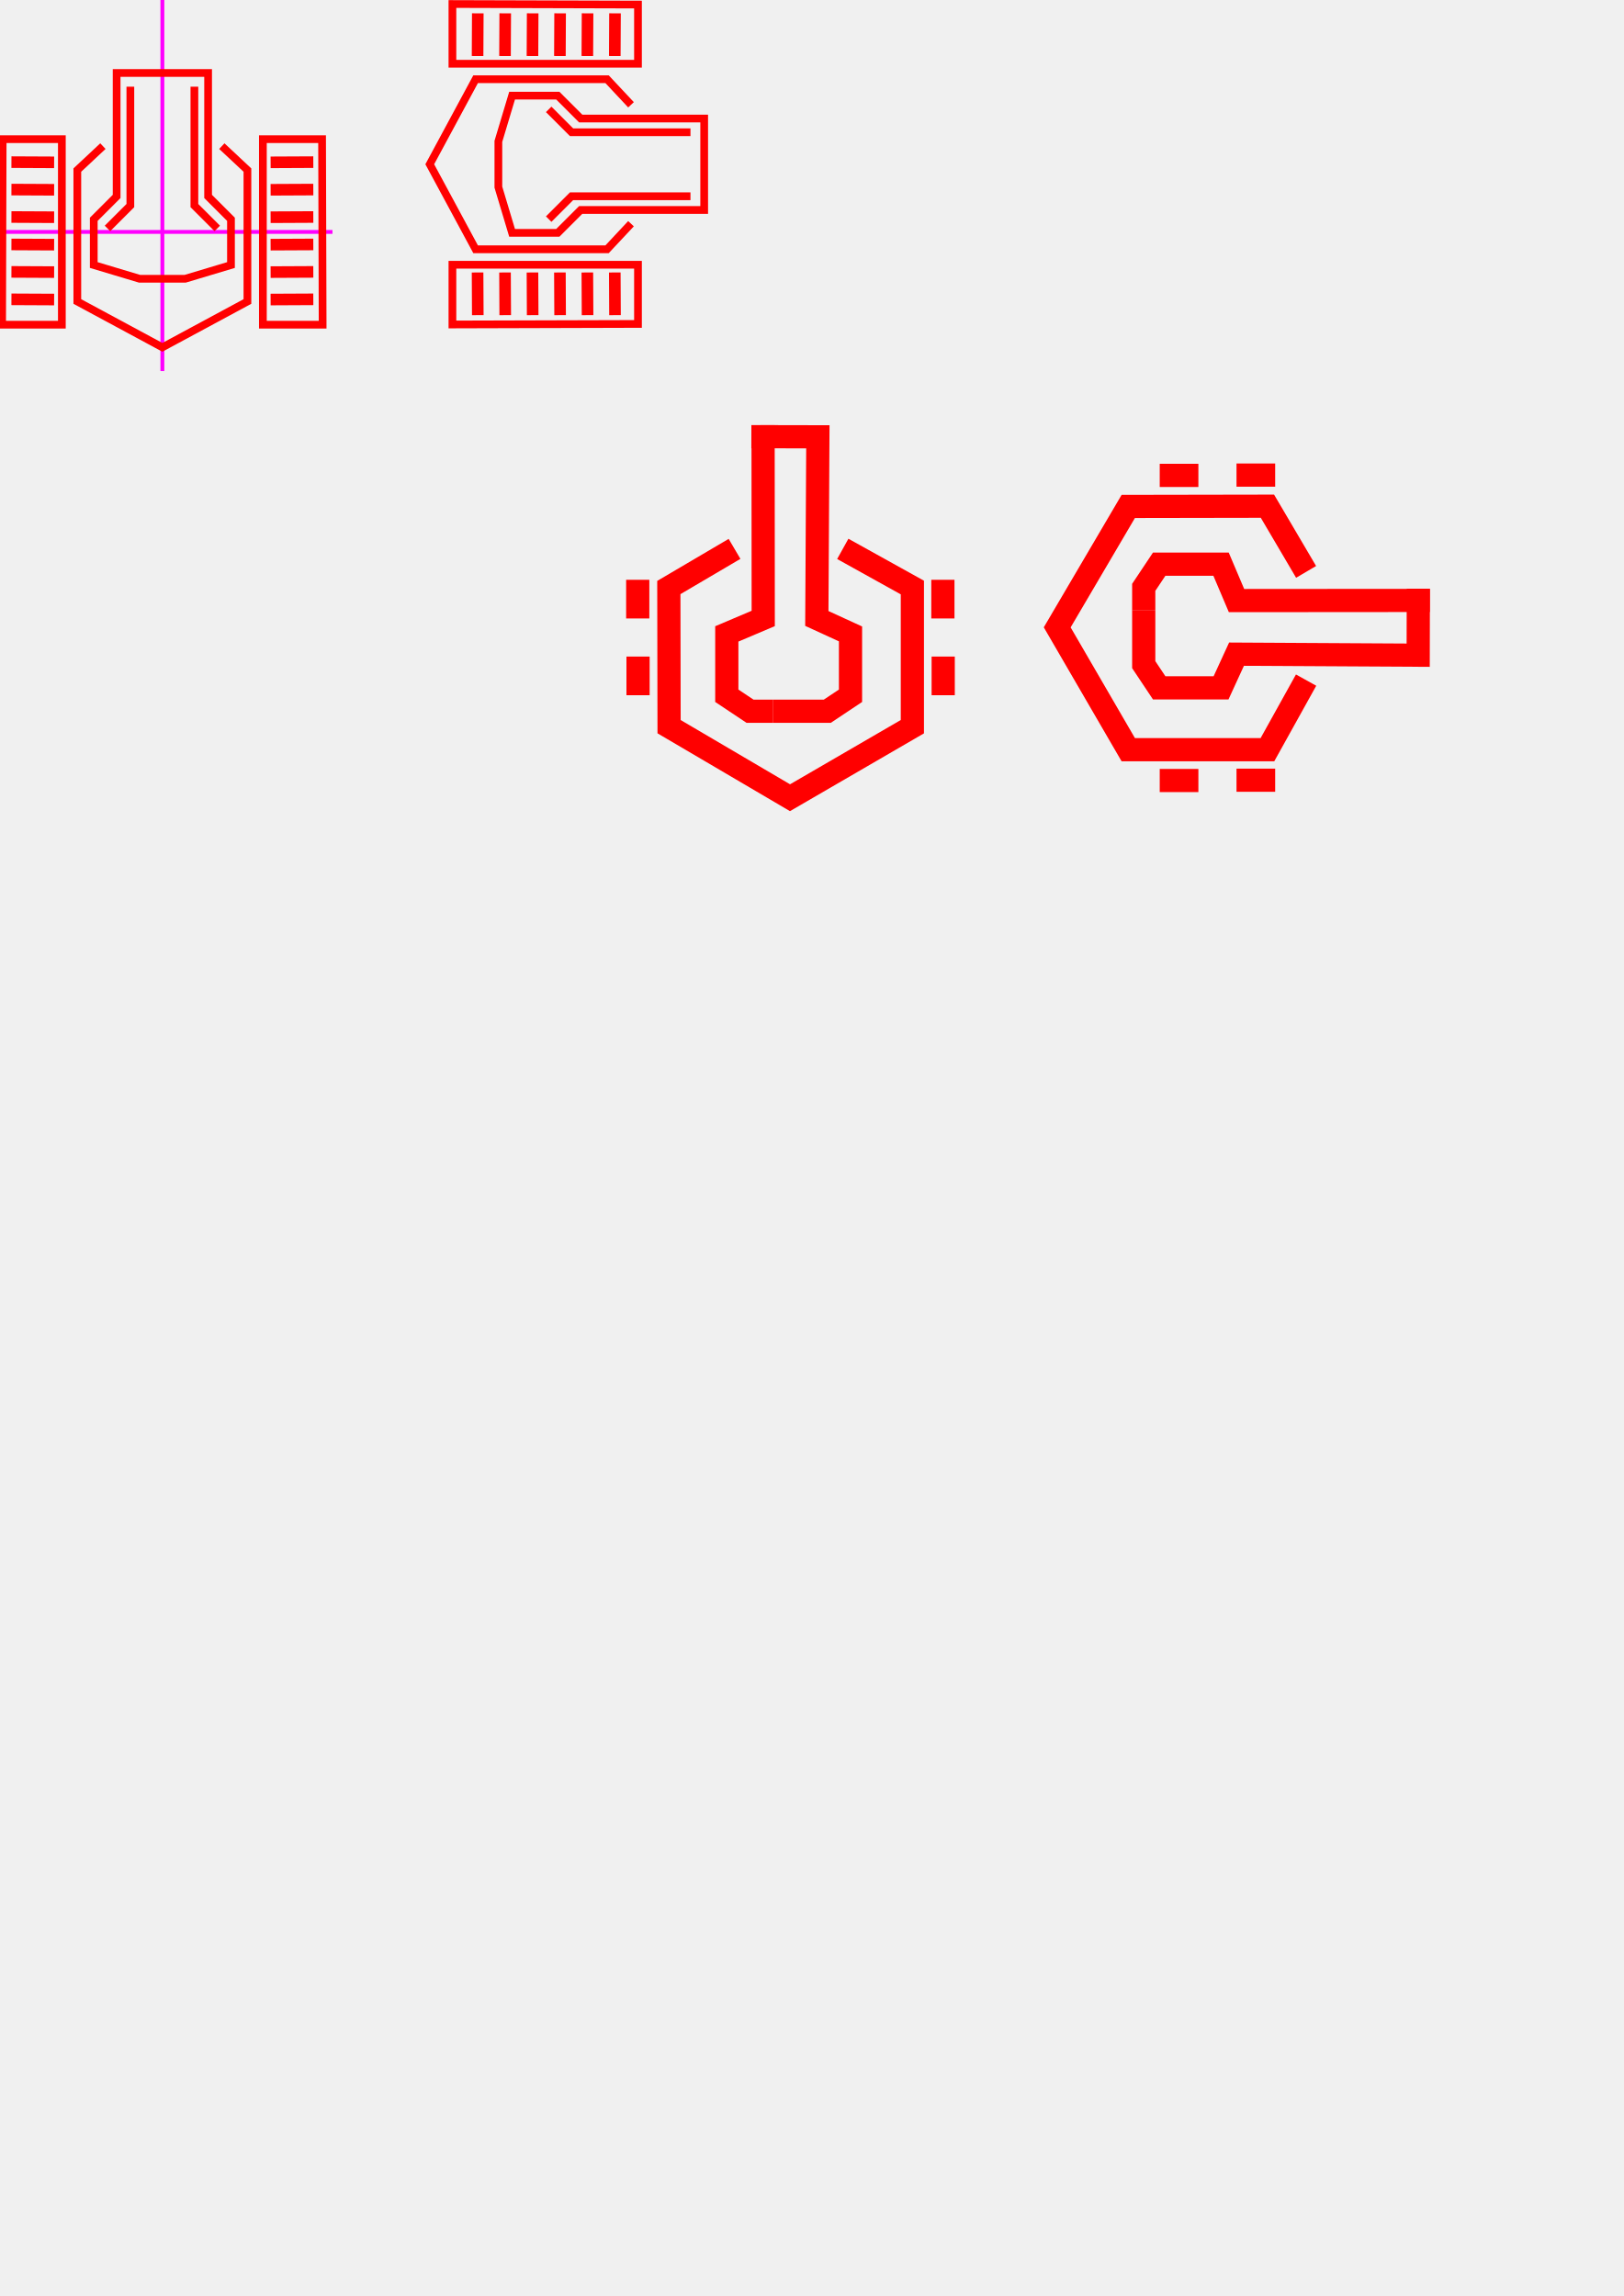
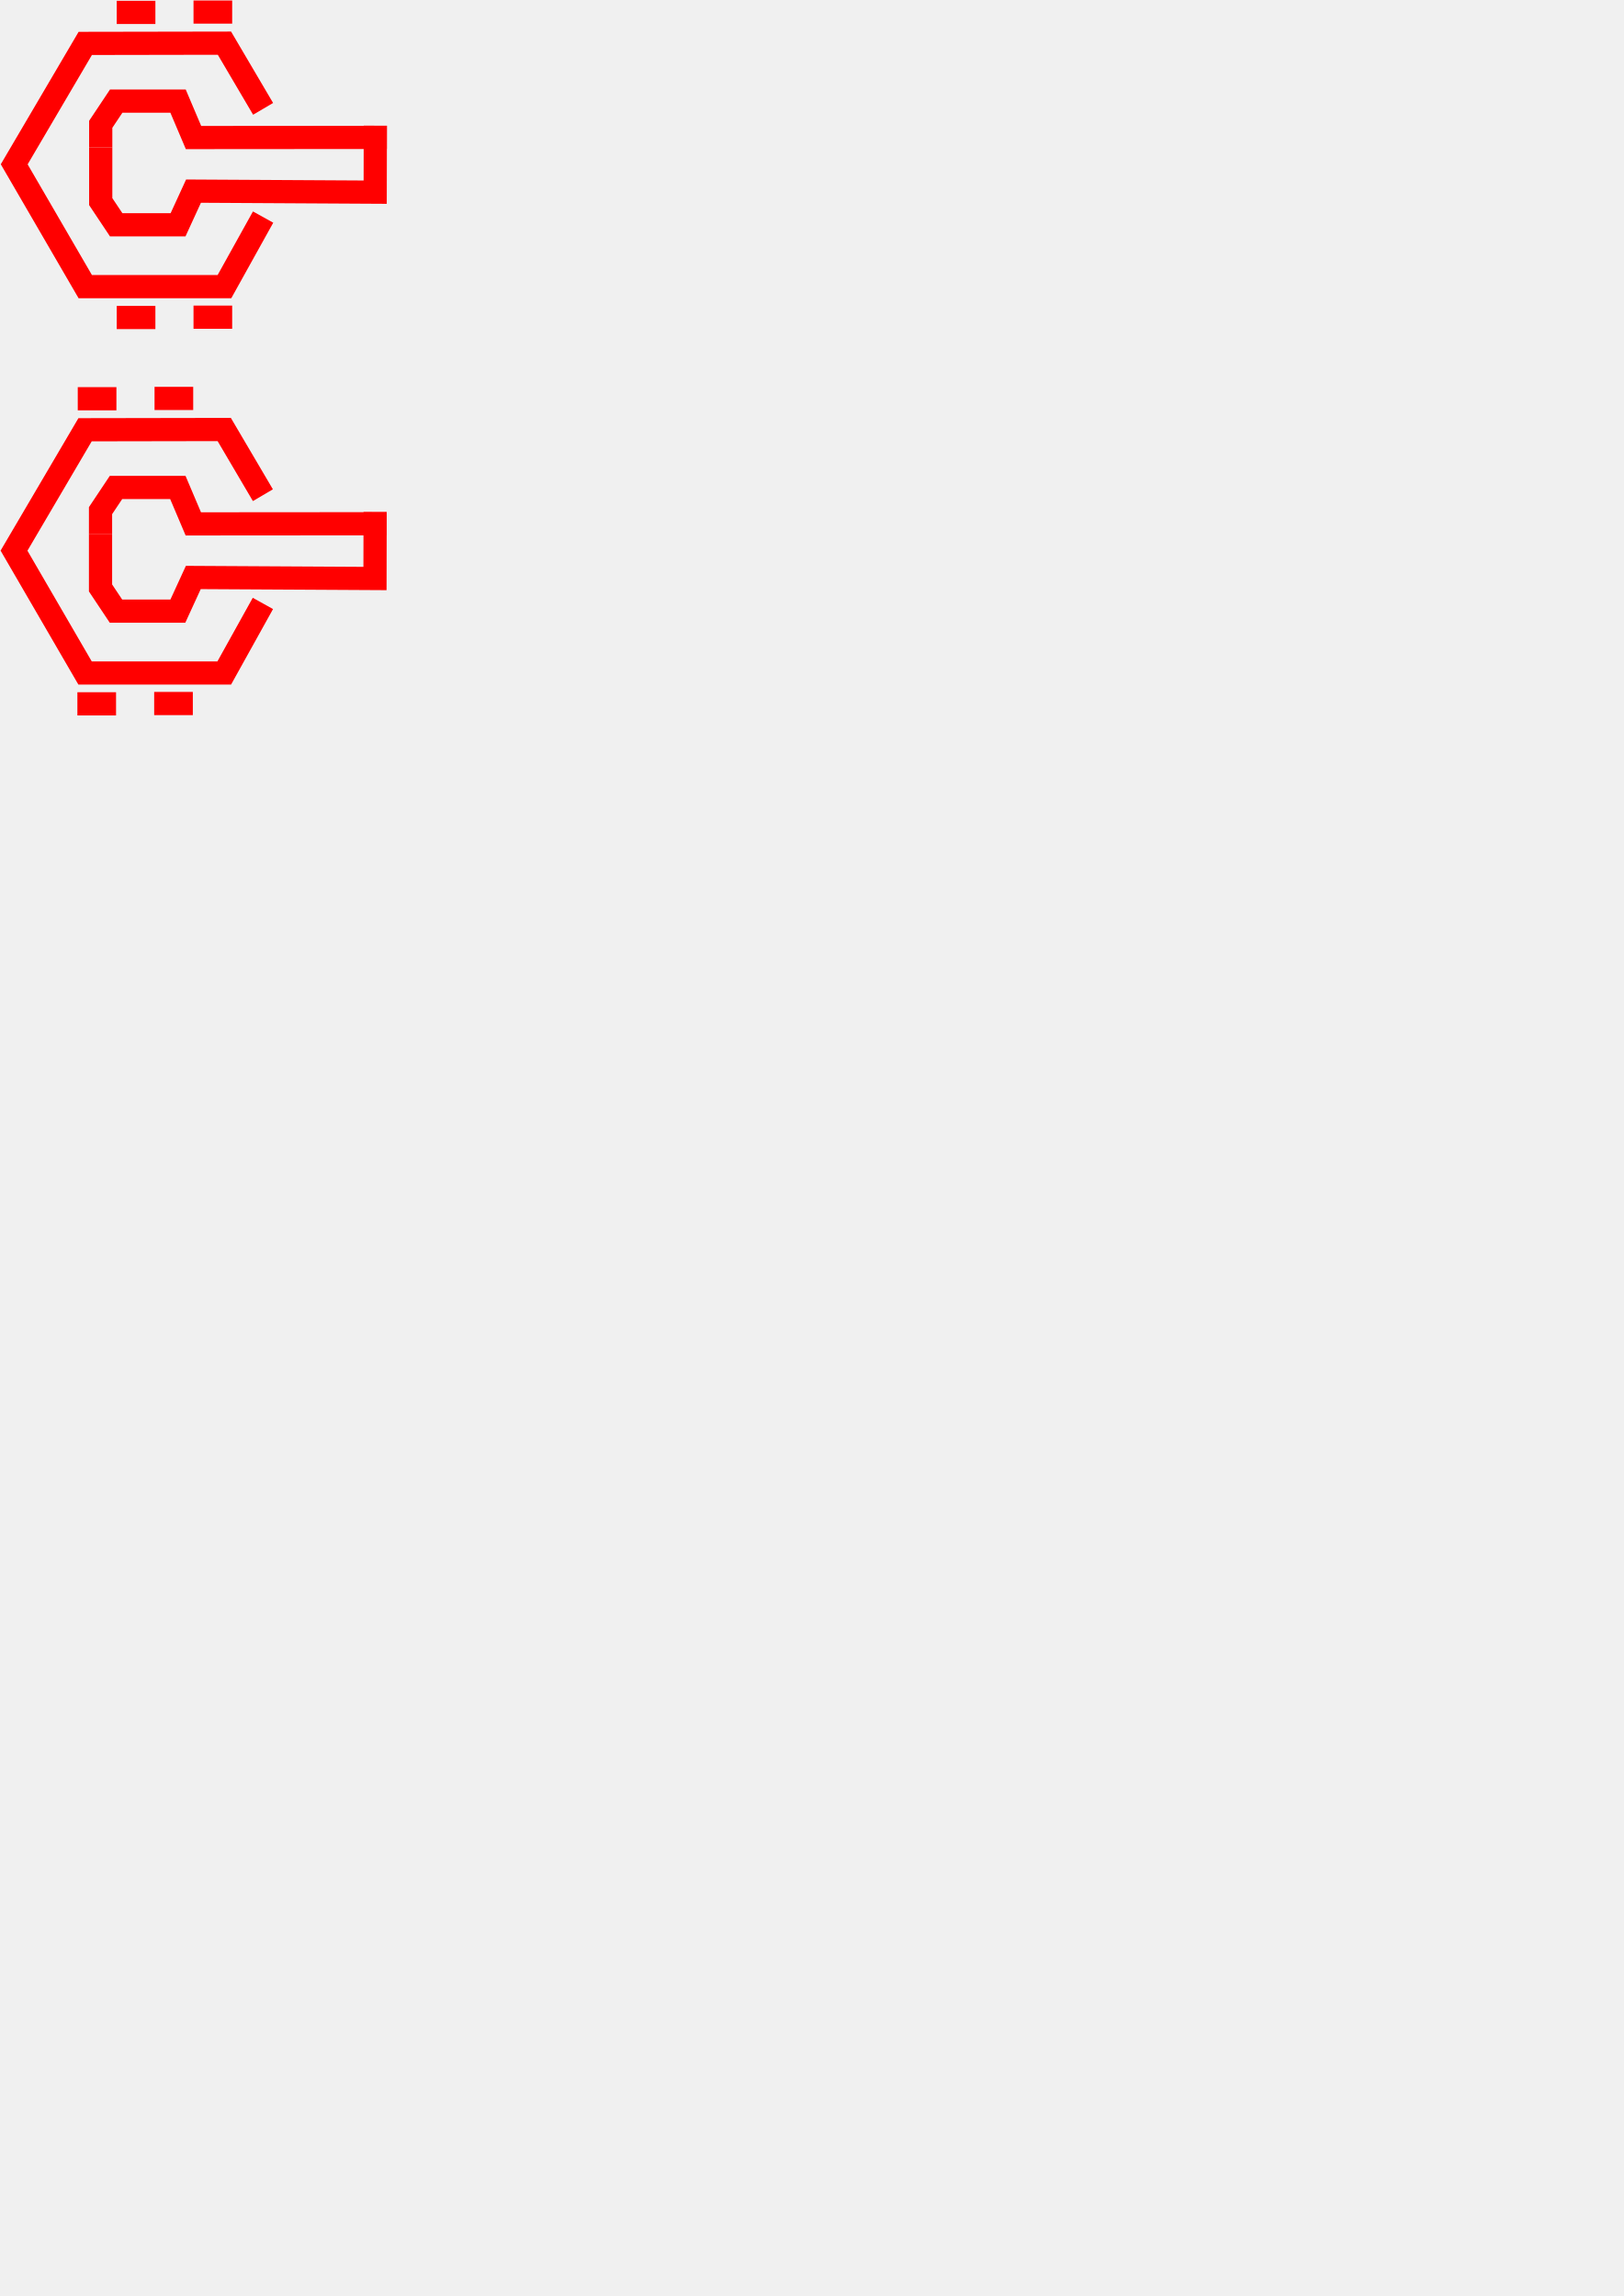
<svg xmlns="http://www.w3.org/2000/svg" xmlns:xlink="http://www.w3.org/1999/xlink" width="210mm" height="297mm" viewBox="0 0 210 297" version="1.1" id="svg1">
-   <defs id="defs1">
-     <filter style="color-interpolation-filters:sRGB" id="filter27" x="-0.068" y="-0.025" width="1.136" height="1.085">
-       <feGaussianBlur stdDeviation="0.493" id="feGaussianBlur27" />
-     </filter>
-     <filter style="color-interpolation-filters:sRGB" id="filter28" x="-0.079" y="-0.034" width="1.158" height="1.103">
-       <feGaussianBlur stdDeviation="0.671" id="feGaussianBlur28" />
-     </filter>
-     <filter style="color-interpolation-filters:sRGB" id="filter29" x="-0.041" y="-0.035" width="1.082" height="1.072">
-       <feGaussianBlur stdDeviation="0.52" id="feGaussianBlur29" />
-     </filter>
-     <filter style="color-interpolation-filters:sRGB" id="filter30" x="-0.093" y="-0.079" width="1.187" height="1.16">
-       <feGaussianBlur stdDeviation="1.444" id="feGaussianBlur30" />
-     </filter>
-     <filter style="color-interpolation-filters:sRGB" id="filter31" x="-0.407" y="-0.346" width="1.813" height="1.693">
-       <feGaussianBlur stdDeviation="6.99" id="feGaussianBlur31" />
-     </filter>
-   </defs>
-   <g id="layer2" style="display:none">
-     <rect style="fill:#000000;fill-opacity:1;stroke-width:0.257" id="rect1" width="47.818" height="158.836" x="0" y="0" />
-     <rect style="fill:none;stroke:#ff00ff;stroke-width:0.997;stroke-dasharray:none" id="rect2" width="43.003" height="48.003" x="-0.501" y="-0.501" />
-     <rect style="fill:#000000;fill-opacity:1;stroke:none;stroke-width:3.204;stroke-dasharray:none;stroke-opacity:1" id="rect24" width="100" height="65" x="55" y="50" />
-   </g>
-   <g id="layer4" style="display:none">
-     <use x="0" y="0" xlink:href="#rect18" id="use18" transform="translate(34.70208)" />
-     <rect style="fill:#646464;fill-opacity:1;stroke:none;stroke-width:0.511;stroke-dasharray:none;stroke-opacity:1" id="rect18" width="7" height="20" x="81.166" y="75.048" />
-     <path style="fill:#000000;fill-opacity:1;stroke:none;stroke-width:1" id="path16" d="m 85,75 16.16,-7.99 15,10 L 115,95 98.84,102.99 83.84,92.99 Z" transform="matrix(1.098446,-0.06986229,0.06986229,1.098446,-13.60739,-1.318238)" />
-     <rect style="fill:#646464;fill-opacity:1;stroke:none;stroke-width:1" id="rect16" width="10" height="20" x="97.176" y="55" />
-     <circle style="fill:#646464;fill-opacity:1;stroke:none;stroke-width:1" id="path17" cx="102.176" cy="85.063" r="1.032" />
-     <path style="fill:#646464;fill-opacity:1;stroke:#ff00ff;stroke-width:0.5;stroke-dasharray:none;stroke-opacity:1" d="M 102.176,85.063 V 65" id="path18" />
-   </g>
+   <defs id="defs1" />
  <g id="layer5">
-     <use x="0" y="0" xlink:href="#g26" id="use28" style="display:none;mix-blend-mode:normal;filter:url(#filter28)" />
-     <use x="0" y="0" xlink:href="#g26" id="use27" style="display:none;mix-blend-mode:normal;filter:url(#filter27)" />
-     <g id="g26">
-       <path style="fill:none;fill-opacity:1;stroke:#ff0000;stroke-width:3;stroke-dasharray:none;stroke-opacity:1" d="m 95,71 -8.497,5 0.032,18 15.64,9.19 L 118,94 l 0,-18 -9,-5" id="path19" />
+     <g id="g26" transform="rotate(90,92.97385,12.05393)">
+       <path style="fill:none;fill-opacity:1;stroke:#ff0000;stroke-width:3;stroke-dasharray:none;stroke-opacity:1" d="m 95,71 -8.497,5 0.032,18 15.64,9.19 L 118,94 V 76 l -9,-5" id="path19" />
      <path style="fill:none;fill-opacity:1;stroke:#ff0000;stroke-width:3;stroke-dasharray:none;stroke-opacity:1" d="m 97.176,56.485 8.601,0.018 -0.133,23.497 L 110,82 v 8 l -3,2 h -7" id="path20" />
      <path style="fill:none;fill-opacity:1;stroke:#ff0000;stroke-width:3;stroke-dasharray:none;stroke-opacity:1" d="m 98.692,55 0.019,25 -4.711,2 v 8 l 3,2 H 100" id="path22" />
      <path style="fill:none;fill-opacity:1;stroke:#ff0000;stroke-width:3;stroke-dasharray:none;stroke-opacity:1" d="m 82.481,75 v 5" id="path23" />
      <path style="fill:none;fill-opacity:1;stroke:#ff0000;stroke-width:3;stroke-dasharray:none;stroke-opacity:1" d="m 82.521,84.931 v 5" id="path23-9" />
      <use x="0" y="0" xlink:href="#path23" id="use23" transform="translate(39.46693)" />
      <use x="0" y="0" xlink:href="#path23-9" id="use24" transform="translate(39.46693)" />
    </g>
-     <use x="0" y="0" xlink:href="#g26" id="use26" transform="rotate(90,130.4734,109.4496)" />
-   </g>
-   <g id="g31" style="display:none">
-     <use x="0" y="0" xlink:href="#path26" id="use31" style="filter:url(#filter31)" />
-     <use x="0" y="0" xlink:href="#path26" id="use30" style="filter:url(#filter30)" />
-     <use x="0" y="0" xlink:href="#path26" id="use29" style="filter:url(#filter29)" />
-     <path style="display:inline;fill:none;fill-opacity:1;stroke:#ffffff;stroke-width:1;stroke-dasharray:none;stroke-opacity:1" d="M 102.167,104.927 81,92.518 V 75 h 4.221 L 97.172,67.983 V 54.985 h 10.132 l -0.057,13.382 12.073,6.633 h 4.127 l 0.04,17.677 z" id="path26" />
-   </g>
-   <g id="layer3">
-     <path style="fill:none;stroke:#ff00ff;stroke-width:0.5;stroke-dasharray:none" d="M 21,48 V -1" id="path2" />
-     <path style="fill:none;stroke:#ff00ff;stroke-width:0.5;stroke-dasharray:none" d="M -1,30 H 43" id="path3" />
-   </g>
-   <g id="layer1" transform="matrix(0.5915493,0,0,0.5915493,-35.19719,-17.18219)">
-     <path style="fill:none;fill-opacity:1;stroke:#ff0000;stroke-width:1.69;stroke-dasharray:none;stroke-opacity:1" d="m 108,61 5.595,5.237 V 94.975 L 95,105 76.405,94.975 V 66.237 l 5.595,-5.237" id="path1" />
-     <g id="g1">
-       <path style="fill:none;fill-opacity:1;stroke:#ff0000;stroke-width:1.69;stroke-dasharray:none;stroke-opacity:1" d="m 73.024,59.475 -12.943,0 -0.119,40.571 13.062,0 z" id="path7" />
-       <path style="fill:none;fill-opacity:1;stroke:#ff0000;stroke-width:2.536;stroke-dasharray:none;stroke-opacity:1" d="m 62,64.5 9.333,0.046" id="path8" />
-       <use x="0" y="0" xlink:href="#path8" id="use9" transform="translate(4.9560278e-7,6)" />
-       <path style="fill:none;fill-opacity:1;stroke:#ff0000;stroke-width:2.536;stroke-dasharray:none;stroke-opacity:1" d="m 62,76.5 9.333,0.046" id="use11" />
-       <path style="fill:none;fill-opacity:1;stroke:#ff0000;stroke-width:2.536;stroke-dasharray:none;stroke-opacity:1" d="m 62,82.5 9.333,0.046" id="use13" />
-       <path style="fill:none;fill-opacity:1;stroke:#ff0000;stroke-width:2.536;stroke-dasharray:none;stroke-opacity:1" d="m 62,88.5 9.333,0.046" id="use15" />
-       <path style="fill:none;fill-opacity:1;stroke:#ff0000;stroke-width:2.536;stroke-dasharray:none;stroke-opacity:1" d="m 62,94.5 9.333,0.046" id="use17" />
+     <g id="g26-4" transform="rotate(90,67.97275,37.02878)">
+       <path style="fill:none;fill-opacity:1;stroke:#ff0000;stroke-width:3;stroke-dasharray:none;stroke-opacity:1" d="m 95,71 -8.497,5 0.032,18 15.64,9.19 L 118,94 V 76 l -9,-5" id="path19-3" />
+       <path style="fill:none;fill-opacity:1;stroke:#ff0000;stroke-width:3;stroke-dasharray:none;stroke-opacity:1" d="m 97.176,56.485 8.601,0.018 -0.133,23.497 L 110,82 v 8 l -3,2 h -7" id="path20-1" />
+       <path style="fill:none;fill-opacity:1;stroke:#ff0000;stroke-width:3;stroke-dasharray:none;stroke-opacity:1" d="m 98.692,55 0.019,25 -4.711,2 v 8 l 3,2 H 100" id="path22-2" />
+       <path style="fill:none;fill-opacity:1;stroke:#ff0000;stroke-width:3;stroke-dasharray:none;stroke-opacity:1" d="M 82.481,80.014 V 85.014" id="path23-3" />
+       <path style="fill:none;fill-opacity:1;stroke:#ff0000;stroke-width:3;stroke-dasharray:none;stroke-opacity:1" d="m 82.521,89.945 v 5" id="path23-9-1" />
+       <use x="0" y="0" xlink:href="#path23-3" id="use23-9" transform="translate(39.46693,0.0479039)" />
+       <use x="0" y="0" xlink:href="#path23-9-1" id="use24-4" transform="translate(39.46693,0.0479039)" />
    </g>
-     <path style="fill:none;fill-opacity:1;stroke:#ff0000;stroke-width:1.69;stroke-dasharray:none;stroke-opacity:1" d="m 85,45 v 27 l -5,5 v 10 l 10,3 H 100 l 10,-3 v -10 l -5,-5 V 45 Z" id="path21" />
-     <path style="fill:none;fill-opacity:1;stroke:#ff0000;stroke-width:1.69;stroke-dasharray:none;stroke-opacity:1" d="M 88,48 88,74 l -5,5" id="path24" />
-     <path style="fill:none;fill-opacity:1;stroke:#ff0000;stroke-width:1.69;stroke-dasharray:none;stroke-opacity:1" d="m 102,48 v 26 l 5,5" id="path25" />
-     <use x="0" y="0" xlink:href="#g1" id="use2" transform="matrix(-1,0,0,1,190,3.0457898e-7)" />
-   </g>
-   <g id="g16" transform="matrix(0.5915493,0,0,0.5915493,-35.19719,-17.18219)">
-     <path style="fill:none;fill-opacity:1;stroke:#ff0000;stroke-width:1.69;stroke-dasharray:none;stroke-opacity:1" d="m 197.461,77.962 -5.237,5.595 h -28.738 l -10.025,-18.595 10.025,-18.595 h 28.738 l 5.237,5.595" id="path4" />
-     <g id="g12" transform="rotate(90,144.2496,114.2115)">
-       <path style="fill:none;fill-opacity:1;stroke:#ff0000;stroke-width:1.69;stroke-dasharray:none;stroke-opacity:1" d="M 73.024,59.475 H 60.081 L 59.962,100.046 H 73.024 Z" id="path5" />
-       <path style="fill:none;fill-opacity:1;stroke:#ff0000;stroke-width:2.536;stroke-dasharray:none;stroke-opacity:1" d="m 62,64.5 9.333,0.046" id="path6" />
-       <use x="0" y="0" xlink:href="#path8" id="use6" transform="translate(4.9560278e-7,6)" />
-       <path style="fill:none;fill-opacity:1;stroke:#ff0000;stroke-width:2.536;stroke-dasharray:none;stroke-opacity:1" d="m 62,76.5 9.333,0.046" id="path9" />
-       <path style="fill:none;fill-opacity:1;stroke:#ff0000;stroke-width:2.536;stroke-dasharray:none;stroke-opacity:1" d="m 62,82.5 9.333,0.046" id="path10" />
-       <path style="fill:none;fill-opacity:1;stroke:#ff0000;stroke-width:2.536;stroke-dasharray:none;stroke-opacity:1" d="m 62,88.5 9.333,0.046" id="path11" />
-       <path style="fill:none;fill-opacity:1;stroke:#ff0000;stroke-width:2.536;stroke-dasharray:none;stroke-opacity:1" d="m 62,94.5 9.333,0.046" id="path12" />
-     </g>
-     <path style="fill:none;fill-opacity:1;stroke:#ff0000;stroke-width:1.69;stroke-dasharray:none;stroke-opacity:1" d="m 213.461,54.962 h -27 l -5,-5 h -10 l -3,10 v 10 l 3,10 h 10 l 5,-5 h 27 z" id="path13" />
-     <path style="fill:none;fill-opacity:1;stroke:#ff0000;stroke-width:1.69;stroke-dasharray:none;stroke-opacity:1" d="m 210.461,57.962 -26,-1e-5 -5,-5" id="path14" />
-     <path style="fill:none;fill-opacity:1;stroke:#ff0000;stroke-width:1.69;stroke-dasharray:none;stroke-opacity:1" d="m 210.461,71.962 h -26 l -5,5" id="path15" />
-     <use x="0" y="0" xlink:href="#g1" id="use16" transform="matrix(0,-1,-1,0,258.4611,159.962)" />
  </g>
</svg>
